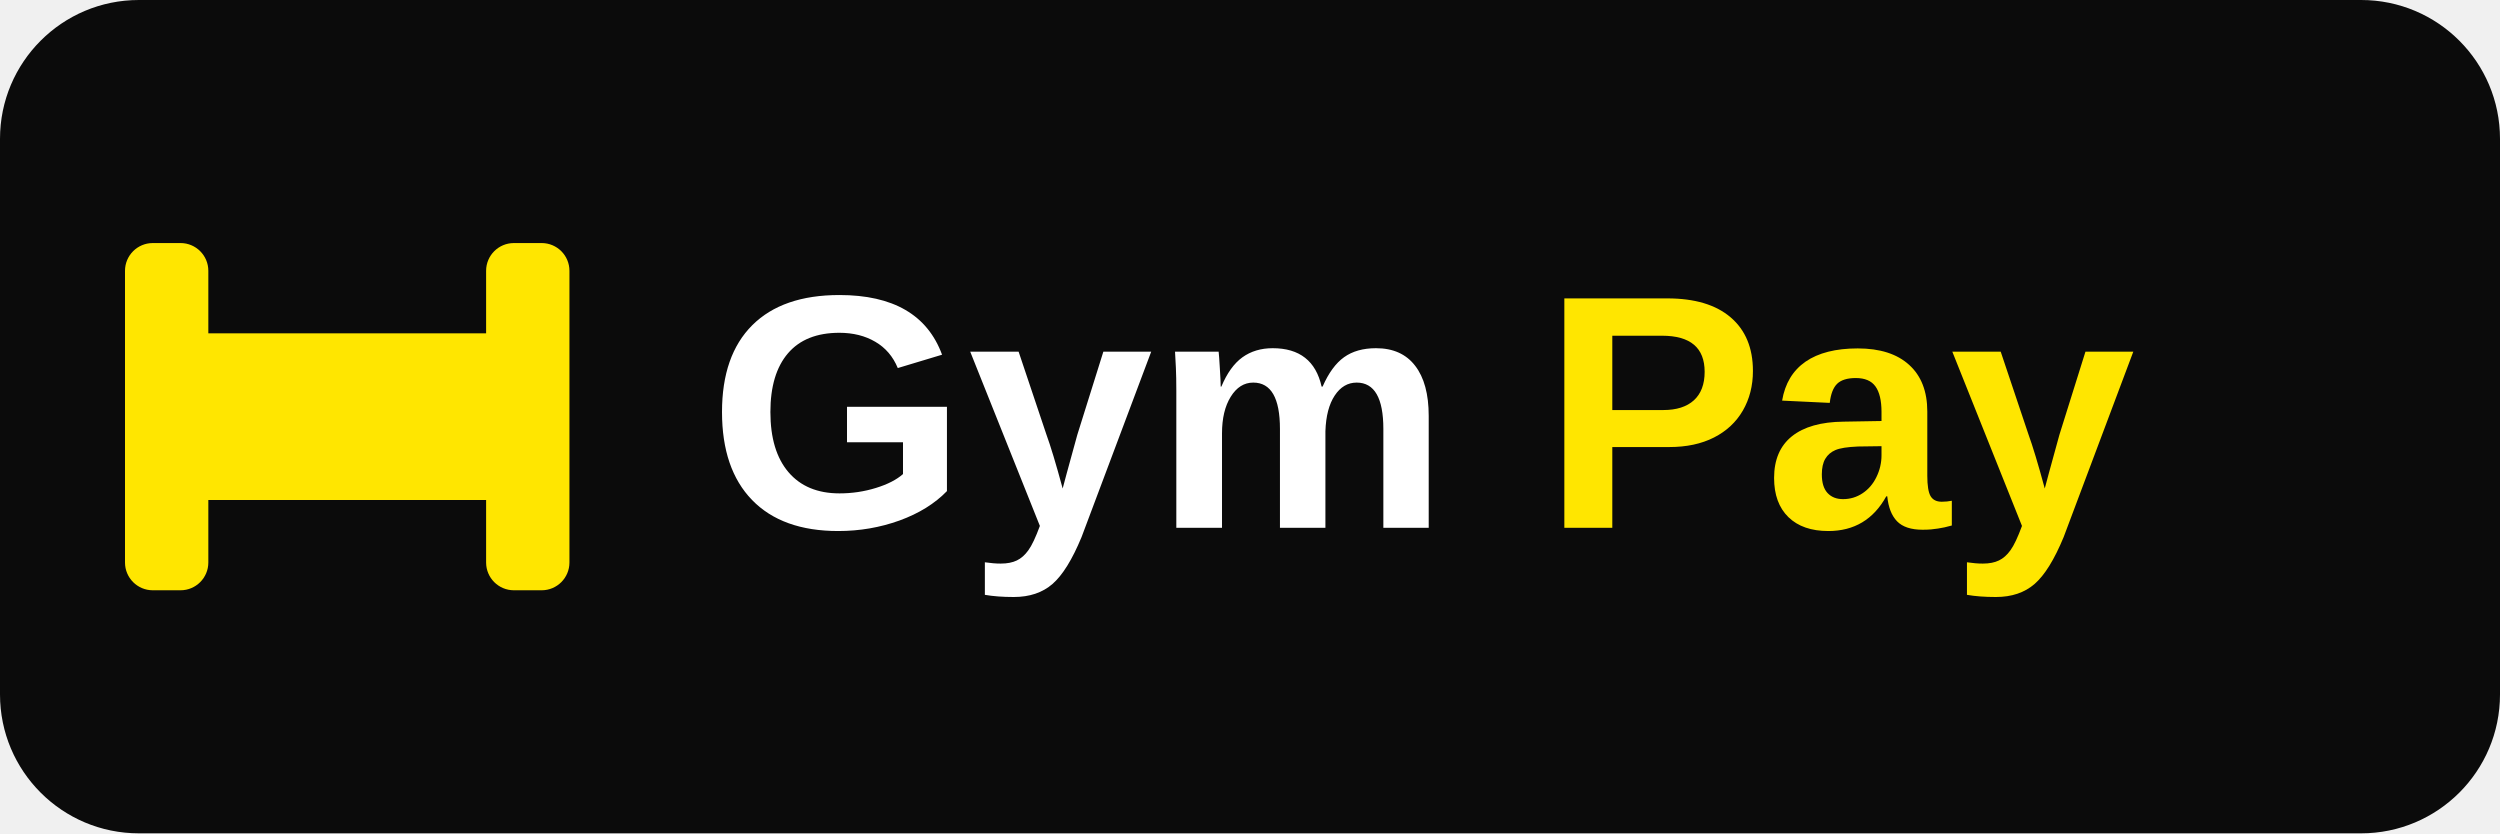
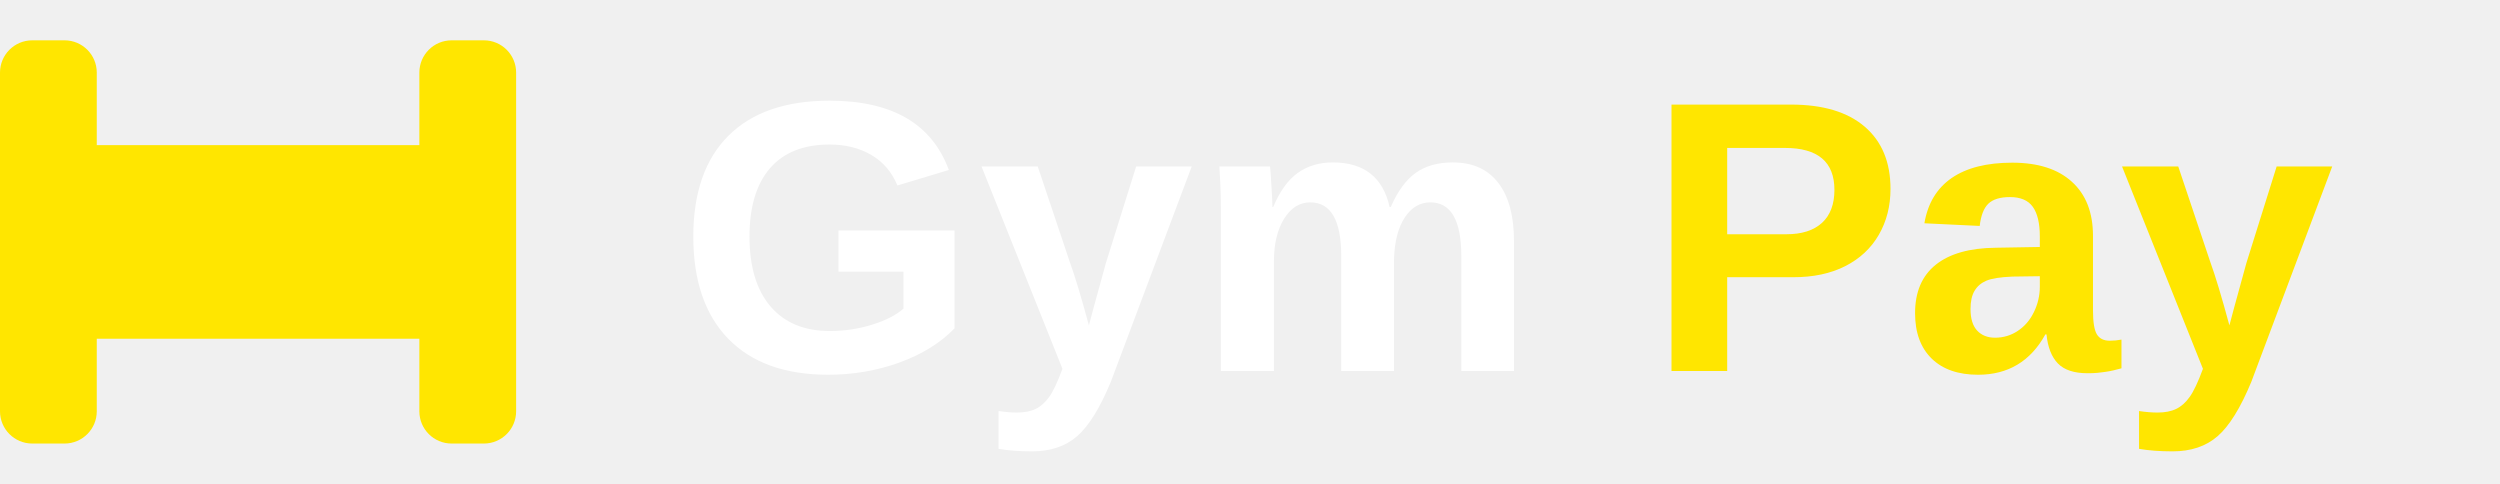
- <svg xmlns="http://www.w3.org/2000/svg" width="360" height="120" viewBox="0 0 360 120">
-   <rect width="360" height="120" rx="20" fill="#0b0b0b" />
+ <svg xmlns="http://www.w3.org/2000/svg" width="310" height="60" viewBox="0 0 310 60">
  <g fill="#ffe600">
-     <rect x="24" y="48" width="52" height="24" rx="5" />
-     <rect x="18" y="35" width="12" height="50" rx="4" />
-     <rect x="70" y="35" width="12" height="50" rx="4" />
+     <rect x="6" y="18" width="52" height="24" rx="5" />
+     <rect x="0" y="5" width="12" height="50" rx="4" />
+     <rect x="52" y="5" width="12" height="50" rx="4" />
  </g>
-   <text x="102" y="76" font-family="Arial,sans-serif" font-size="48" font-weight="700" fill="#ffffff">Gym <tspan fill="#ffe600">Pay</tspan>
+   <text x="84" y="46" font-family="Arial,sans-serif" font-size="48" font-weight="700" fill="#ffffff">Gym <tspan fill="#ffe600">Pay</tspan>
  </text>
</svg>
